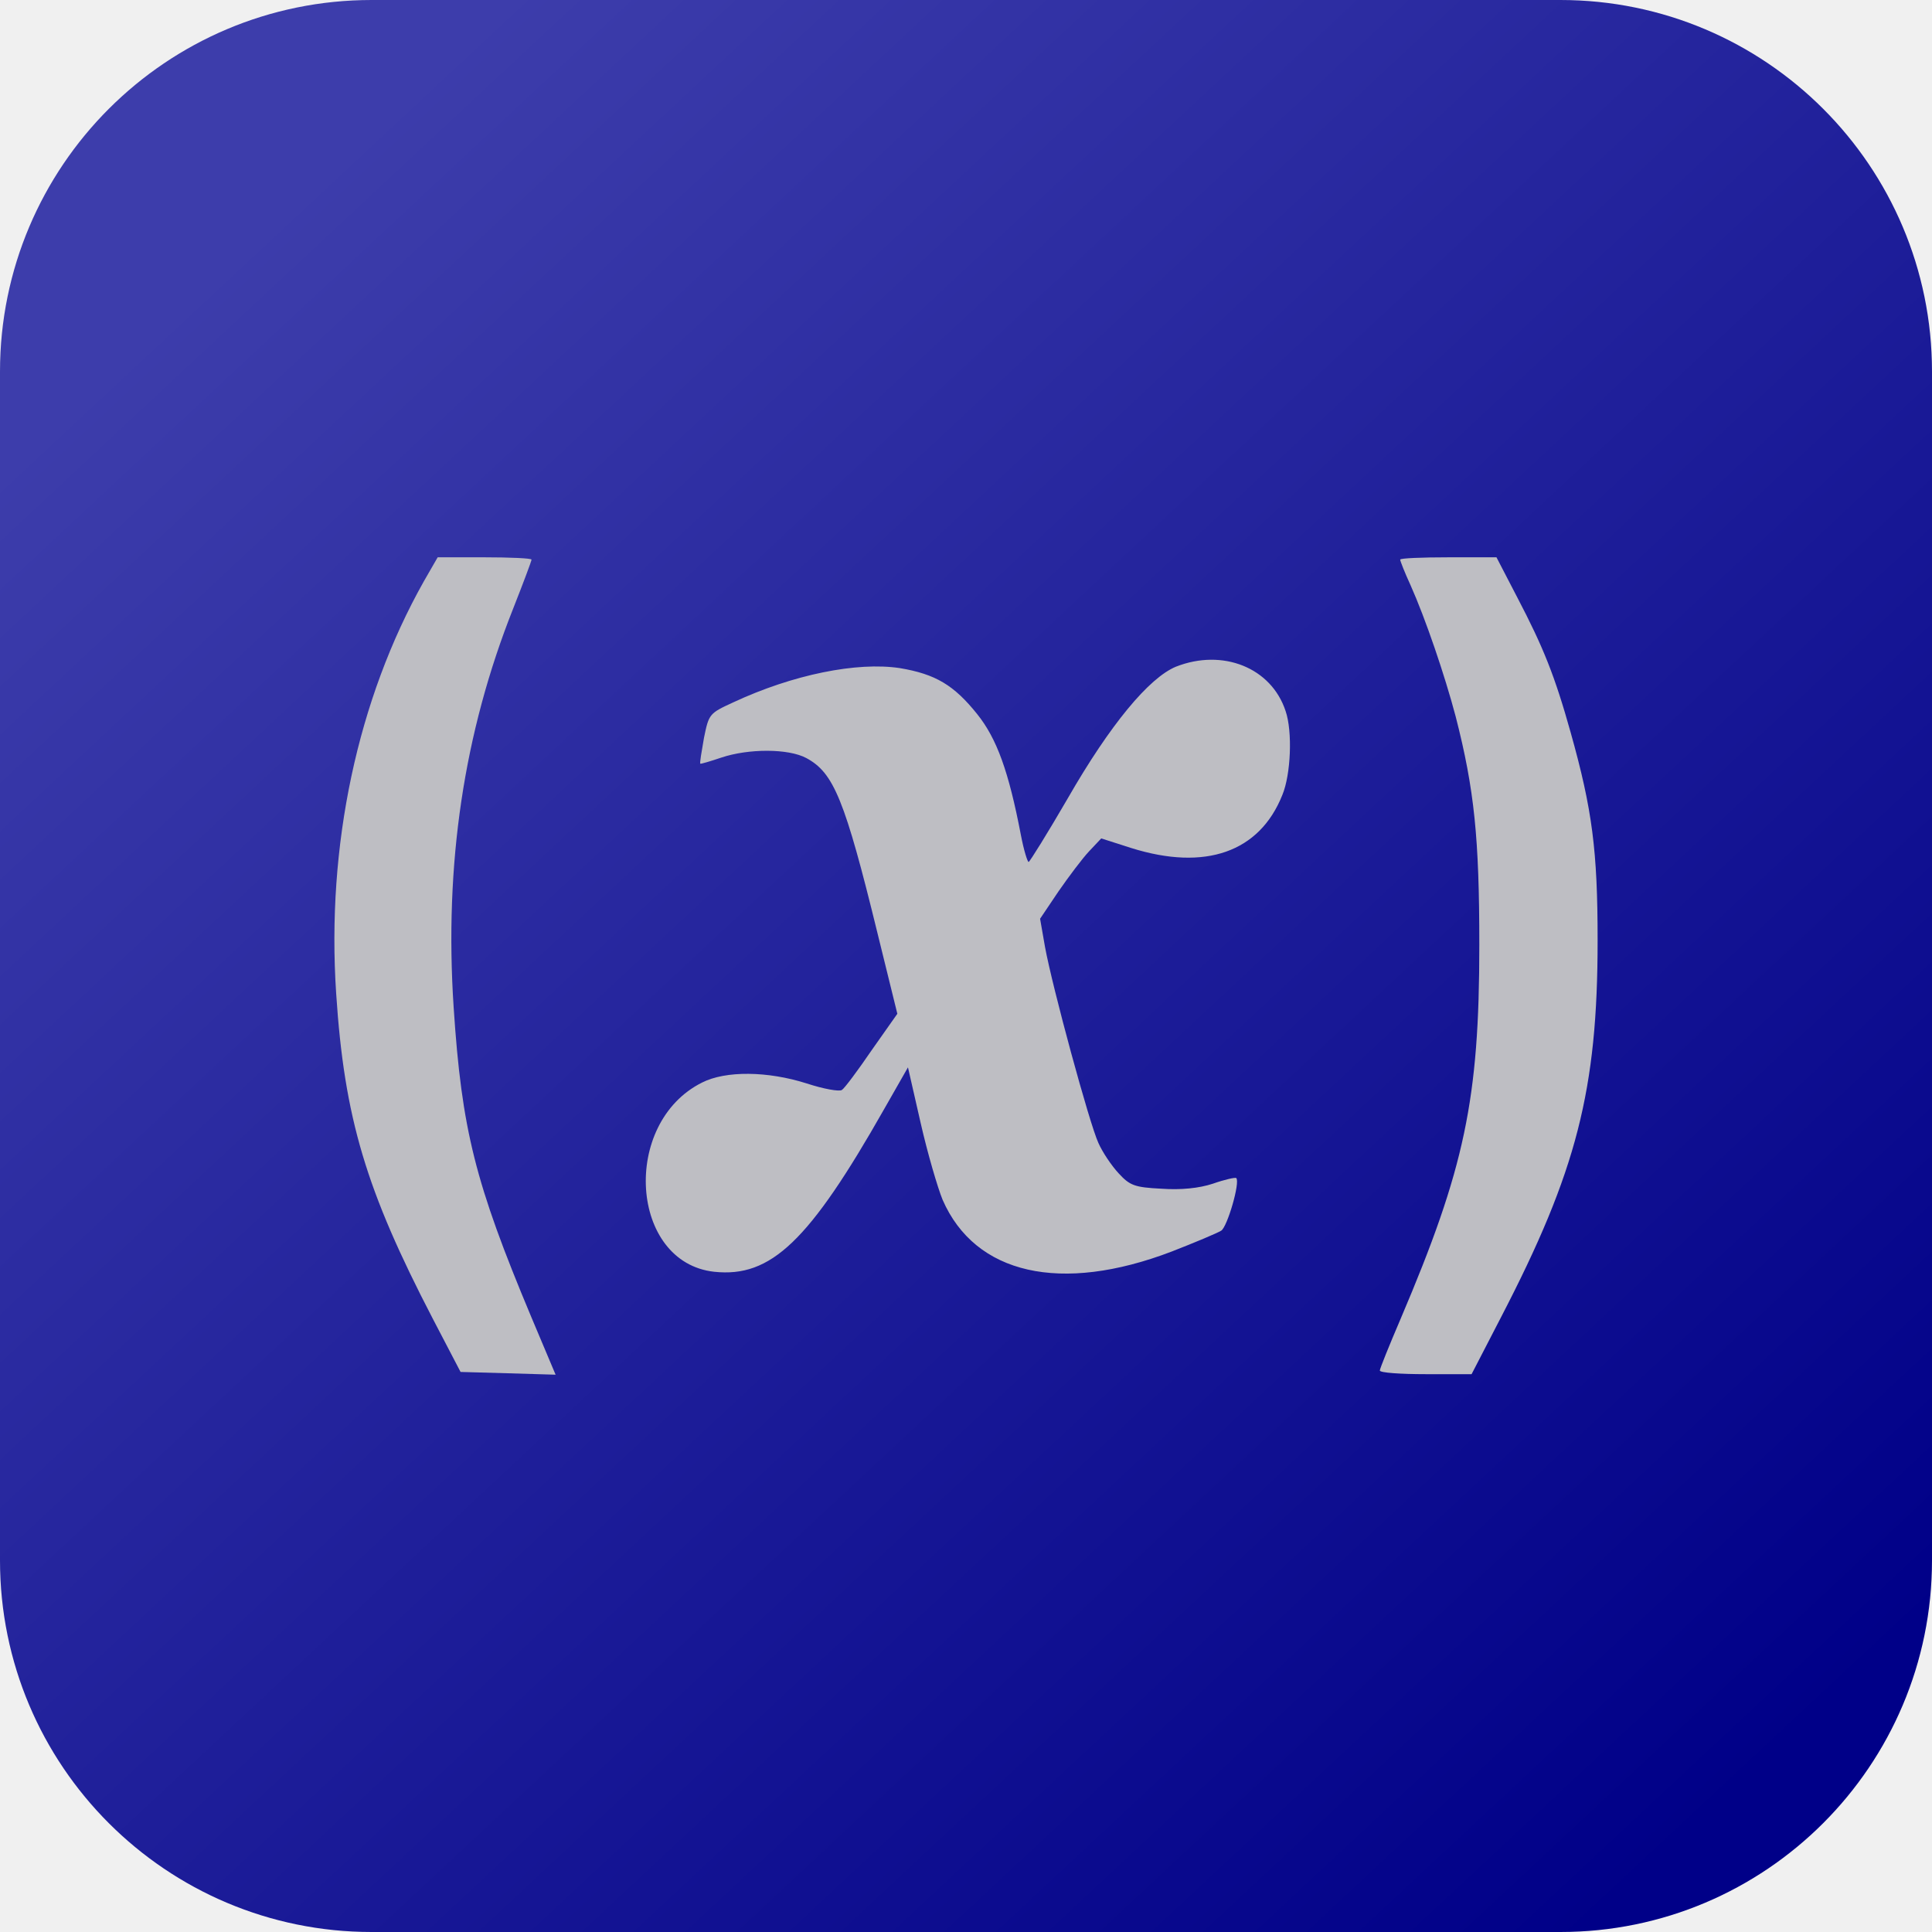
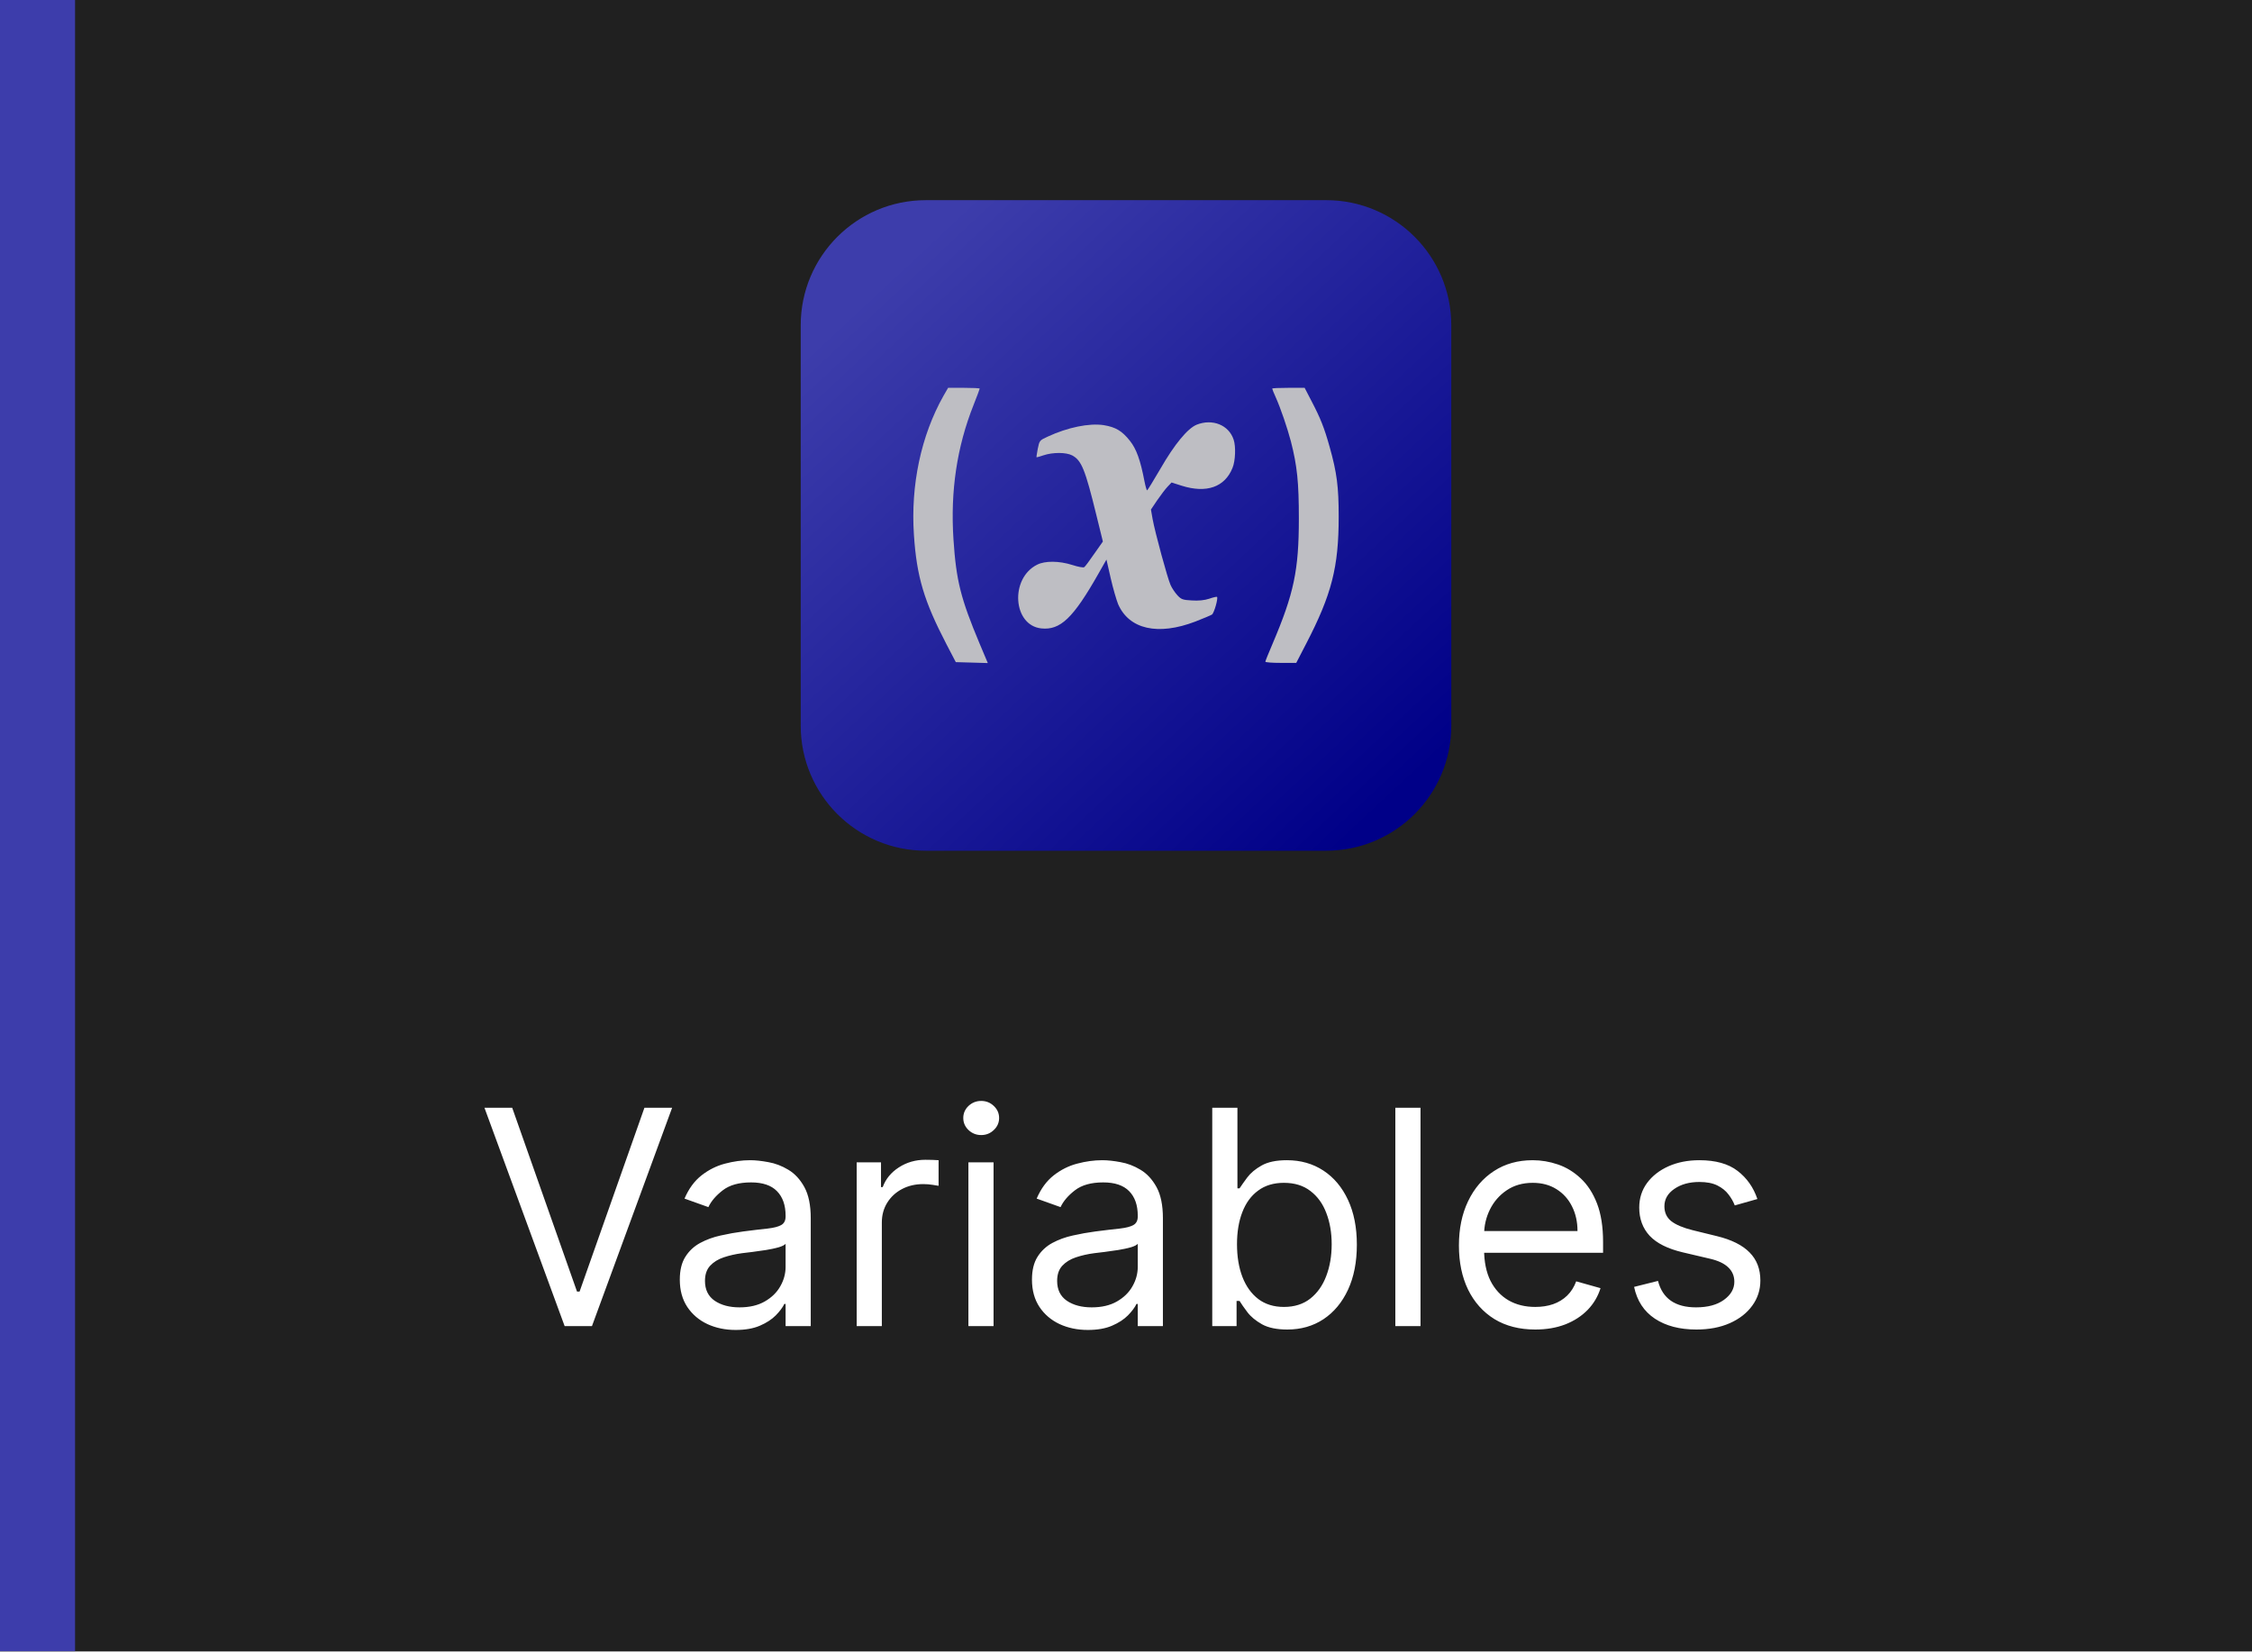
- <svg xmlns="http://www.w3.org/2000/svg" width="26" height="26" viewBox="0 0 26 26" fill="none">
-   <g clip-path="url(#clip0_486_1923)">
-     <rect x="0.75" y="0.75" width="24.5" height="24.5" rx="4.25" fill="url(#paint0_linear_486_1923)" stroke="url(#paint1_linear_486_1923)" stroke-width="1.5" />
-     <path d="M5.704 7.823C4.809 9.413 4.392 11.382 4.524 13.37C4.634 15.047 4.925 16.016 5.825 17.748L6.198 18.463L6.835 18.481L7.477 18.5L7.147 17.717C6.395 15.922 6.214 15.208 6.105 13.556C5.978 11.631 6.242 9.861 6.906 8.19C7.043 7.842 7.153 7.55 7.153 7.531C7.153 7.513 6.867 7.5 6.522 7.5H5.89L5.704 7.823Z" fill="#BEBEC3" />
-     <path d="M18.843 7.531C18.843 7.549 18.904 7.705 18.981 7.872C19.184 8.326 19.442 9.084 19.59 9.643C19.842 10.624 19.908 11.282 19.908 12.717C19.908 14.798 19.711 15.723 18.849 17.748C18.695 18.108 18.569 18.419 18.569 18.444C18.569 18.474 18.849 18.493 19.189 18.493H19.804L20.199 17.729C21.22 15.76 21.5 14.667 21.5 12.655C21.5 11.45 21.429 10.897 21.138 9.86C20.924 9.096 20.77 8.711 20.419 8.04L20.139 7.5H19.491C19.134 7.5 18.843 7.512 18.843 7.531Z" fill="#BEBEC3" />
-     <path d="M15.825 8.972C15.463 9.122 14.941 9.749 14.37 10.743C14.096 11.215 13.86 11.594 13.843 11.6C13.827 11.6 13.777 11.438 13.739 11.239C13.575 10.382 13.415 9.941 13.152 9.612C12.839 9.221 12.592 9.072 12.109 8.991C11.533 8.904 10.671 9.078 9.87 9.451C9.546 9.6 9.54 9.606 9.474 9.929C9.442 10.115 9.414 10.271 9.425 10.277C9.431 10.283 9.557 10.246 9.705 10.196C10.073 10.072 10.611 10.072 10.852 10.202C11.22 10.401 11.368 10.755 11.813 12.575L12.076 13.643L11.73 14.134C11.544 14.407 11.363 14.649 11.33 14.668C11.297 14.693 11.083 14.655 10.858 14.581C10.331 14.413 9.765 14.407 9.447 14.569C8.355 15.115 8.476 16.991 9.612 17.115C10.375 17.196 10.89 16.705 11.9 14.923L12.219 14.364L12.389 15.109C12.482 15.519 12.619 15.985 12.685 16.146C13.124 17.152 14.277 17.413 15.77 16.842C16.088 16.718 16.385 16.593 16.434 16.562C16.516 16.513 16.692 15.91 16.637 15.854C16.626 15.842 16.483 15.873 16.324 15.929C16.138 15.991 15.891 16.016 15.627 15.997C15.27 15.979 15.205 15.954 15.056 15.792C14.958 15.687 14.837 15.506 14.782 15.382C14.661 15.121 14.162 13.283 14.063 12.742L13.997 12.364L14.244 11.997C14.381 11.799 14.568 11.55 14.656 11.457L14.82 11.283L15.226 11.413C16.22 11.724 16.95 11.469 17.257 10.699C17.373 10.42 17.395 9.842 17.301 9.569C17.109 8.985 16.456 8.724 15.825 8.972Z" fill="#BEBEC3" />
+ <svg xmlns="http://www.w3.org/2000/svg" width="90" height="66" viewBox="0 0 90 66" fill="none">
+   <mask id="path-1-inside-1_486_2389" fill="white">
+     <path d="M0 0H90V66H0V0Z" />
+   </mask>
+   <path d="M0 0H90V66H0V0Z" fill="#202020" />
+   <g clip-path="url(#clip0_486_2389)">
+     <rect x="32.75" y="8.75" width="24.5" height="24.5" rx="4.25" fill="url(#paint0_linear_486_2389)" stroke="url(#paint1_linear_486_2389)" stroke-width="1.5" />
+     <path d="M37.704 15.823C36.809 17.413 36.392 19.382 36.524 21.37C36.634 23.047 36.925 24.016 37.825 25.748L38.198 26.463L38.834 26.481L39.477 26.5L39.147 25.717C38.395 23.922 38.214 23.208 38.105 21.556C37.978 19.631 38.242 17.86 38.906 16.19C39.043 15.842 39.153 15.55 39.153 15.531C39.153 15.513 38.867 15.5 38.522 15.5H37.891L37.704 15.823Z" fill="#BEBEC3" />
+     <path d="M50.843 15.531C50.843 15.549 50.904 15.705 50.981 15.872C51.184 16.326 51.442 17.084 51.59 17.642C51.842 18.624 51.908 19.282 51.908 20.717C51.908 22.798 51.711 23.723 50.849 25.748C50.695 26.108 50.569 26.419 50.569 26.444C50.569 26.474 50.849 26.493 51.189 26.493H51.804L52.199 25.729C53.22 23.76 53.5 22.667 53.5 20.655C53.5 19.45 53.429 18.897 53.138 17.86C52.924 17.096 52.77 16.711 52.419 16.04L52.139 15.5H51.491C51.134 15.5 50.843 15.512 50.843 15.531Z" fill="#BEBEC3" />
+     <path d="M47.825 16.973C47.463 17.122 46.941 17.749 46.37 18.743C46.096 19.215 45.86 19.593 45.843 19.6C45.827 19.6 45.778 19.438 45.739 19.239C45.575 18.382 45.415 17.941 45.152 17.612C44.839 17.221 44.592 17.072 44.109 16.991C43.533 16.904 42.671 17.078 41.87 17.451C41.546 17.6 41.541 17.606 41.475 17.929C41.442 18.115 41.414 18.271 41.425 18.277C41.431 18.283 41.557 18.246 41.705 18.196C42.073 18.072 42.611 18.072 42.852 18.202C43.22 18.401 43.368 18.755 43.813 20.575L44.076 21.643L43.73 22.134C43.544 22.407 43.363 22.649 43.33 22.668C43.297 22.693 43.083 22.655 42.858 22.581C42.331 22.413 41.766 22.407 41.447 22.569C40.355 23.115 40.476 24.991 41.612 25.115C42.375 25.196 42.891 24.705 43.901 22.923L44.219 22.364L44.389 23.109C44.482 23.519 44.62 23.985 44.685 24.146C45.124 25.152 46.277 25.413 47.77 24.842C48.088 24.718 48.385 24.593 48.434 24.562C48.517 24.513 48.692 23.91 48.637 23.854C48.626 23.842 48.483 23.873 48.324 23.929C48.138 23.991 47.891 24.016 47.627 23.997C47.271 23.979 47.205 23.954 47.056 23.792C46.958 23.687 46.837 23.506 46.782 23.382C46.661 23.121 46.162 21.283 46.063 20.742L45.997 20.364L46.244 19.997C46.381 19.799 46.568 19.55 46.656 19.457L46.821 19.283L47.227 19.413C48.22 19.724 48.95 19.469 49.257 18.699C49.373 18.42 49.395 17.842 49.301 17.569C49.109 16.985 48.456 16.724 47.825 16.973Z" fill="#BEBEC3" />
  </g>
+   <path d="M20.47 44.273L23.06 51.619H23.163L25.754 44.273H26.861L23.657 53H22.566L19.361 44.273H20.47ZM29.401 53.153C28.986 53.153 28.61 53.075 28.272 52.919C27.934 52.76 27.666 52.531 27.467 52.233C27.268 51.932 27.168 51.568 27.168 51.142C27.168 50.767 27.242 50.463 27.39 50.23C27.538 49.994 27.735 49.81 27.982 49.676C28.229 49.543 28.502 49.443 28.8 49.378C29.102 49.31 29.404 49.256 29.708 49.216C30.106 49.165 30.428 49.126 30.675 49.101C30.925 49.072 31.107 49.026 31.221 48.96C31.337 48.895 31.396 48.781 31.396 48.619V48.585C31.396 48.165 31.28 47.838 31.05 47.605C30.823 47.372 30.478 47.256 30.015 47.256C29.535 47.256 29.158 47.361 28.886 47.571C28.613 47.781 28.421 48.006 28.31 48.244L27.356 47.903C27.526 47.506 27.754 47.196 28.038 46.974C28.325 46.75 28.637 46.594 28.975 46.506C29.316 46.415 29.651 46.369 29.981 46.369C30.191 46.369 30.433 46.395 30.705 46.446C30.981 46.494 31.246 46.595 31.502 46.749C31.761 46.902 31.975 47.133 32.146 47.443C32.316 47.753 32.401 48.168 32.401 48.688V53H31.396V52.114H31.345C31.276 52.256 31.163 52.408 31.004 52.57C30.845 52.731 30.633 52.869 30.369 52.983C30.104 53.097 29.782 53.153 29.401 53.153ZM29.555 52.25C29.952 52.25 30.288 52.172 30.56 52.016C30.836 51.859 31.043 51.658 31.183 51.41C31.325 51.163 31.396 50.903 31.396 50.631V49.71C31.353 49.761 31.259 49.808 31.114 49.851C30.972 49.891 30.808 49.926 30.62 49.957C30.435 49.986 30.255 50.011 30.079 50.034C29.905 50.054 29.765 50.071 29.657 50.085C29.396 50.119 29.151 50.175 28.924 50.251C28.7 50.325 28.518 50.438 28.379 50.588C28.242 50.736 28.174 50.938 28.174 51.193C28.174 51.543 28.303 51.807 28.562 51.986C28.823 52.162 29.154 52.25 29.555 52.25ZM34.237 53V46.455H35.209V47.443H35.277C35.396 47.119 35.612 46.856 35.924 46.655C36.237 46.453 36.589 46.352 36.981 46.352C37.055 46.352 37.147 46.354 37.258 46.356C37.369 46.359 37.453 46.364 37.51 46.369V47.392C37.475 47.383 37.397 47.371 37.275 47.354C37.156 47.334 37.029 47.324 36.896 47.324C36.578 47.324 36.294 47.391 36.044 47.524C35.797 47.655 35.6 47.837 35.456 48.07C35.314 48.3 35.242 48.562 35.242 48.858V53H34.237ZM38.702 53V46.455H39.707V53H38.702ZM39.213 45.364C39.017 45.364 38.848 45.297 38.706 45.163C38.567 45.03 38.497 44.869 38.497 44.682C38.497 44.494 38.567 44.334 38.706 44.2C38.848 44.067 39.017 44 39.213 44C39.409 44 39.577 44.067 39.716 44.2C39.858 44.334 39.929 44.494 39.929 44.682C39.929 44.869 39.858 45.03 39.716 45.163C39.577 45.297 39.409 45.364 39.213 45.364ZM43.475 53.153C43.061 53.153 42.684 53.075 42.346 52.919C42.008 52.76 41.74 52.531 41.541 52.233C41.342 51.932 41.242 51.568 41.242 51.142C41.242 50.767 41.316 50.463 41.464 50.23C41.612 49.994 41.809 49.81 42.056 49.676C42.304 49.543 42.576 49.443 42.875 49.378C43.176 49.31 43.478 49.256 43.782 49.216C44.18 49.165 44.502 49.126 44.75 49.101C45 49.072 45.181 49.026 45.295 48.96C45.412 48.895 45.47 48.781 45.47 48.619V48.585C45.47 48.165 45.355 47.838 45.125 47.605C44.897 47.372 44.552 47.256 44.089 47.256C43.609 47.256 43.233 47.361 42.96 47.571C42.687 47.781 42.495 48.006 42.385 48.244L41.43 47.903C41.6 47.506 41.828 47.196 42.112 46.974C42.399 46.75 42.711 46.594 43.049 46.506C43.39 46.415 43.725 46.369 44.055 46.369C44.265 46.369 44.507 46.395 44.779 46.446C45.055 46.494 45.321 46.595 45.576 46.749C45.835 46.902 46.049 47.133 46.22 47.443C46.39 47.753 46.475 48.168 46.475 48.688V53H45.47V52.114H45.419C45.35 52.256 45.237 52.408 45.078 52.57C44.919 52.731 44.707 52.869 44.443 52.983C44.179 53.097 43.856 53.153 43.475 53.153ZM43.629 52.25C44.027 52.25 44.362 52.172 44.635 52.016C44.91 51.859 45.117 51.658 45.257 51.41C45.399 51.163 45.47 50.903 45.47 50.631V49.71C45.427 49.761 45.334 49.808 45.189 49.851C45.047 49.891 44.882 49.926 44.694 49.957C44.51 49.986 44.329 50.011 44.153 50.034C43.98 50.054 43.839 50.071 43.731 50.085C43.47 50.119 43.225 50.175 42.998 50.251C42.774 50.325 42.592 50.438 42.453 50.588C42.316 50.736 42.248 50.938 42.248 51.193C42.248 51.543 42.377 51.807 42.636 51.986C42.897 52.162 43.228 52.25 43.629 52.25ZM48.447 53V44.273H49.453V47.494H49.538C49.612 47.381 49.715 47.236 49.845 47.06C49.979 46.881 50.169 46.722 50.416 46.582C50.666 46.44 51.004 46.369 51.43 46.369C51.981 46.369 52.467 46.507 52.888 46.783C53.308 47.058 53.636 47.449 53.872 47.955C54.108 48.46 54.226 49.057 54.226 49.744C54.226 50.438 54.108 51.038 53.872 51.547C53.636 52.053 53.31 52.445 52.892 52.723C52.474 52.999 51.993 53.136 51.447 53.136C51.027 53.136 50.69 53.067 50.438 52.928C50.185 52.785 49.99 52.625 49.854 52.446C49.717 52.264 49.612 52.114 49.538 51.994H49.419V53H48.447ZM49.436 49.727C49.436 50.222 49.508 50.658 49.653 51.035C49.798 51.41 50.01 51.705 50.288 51.918C50.567 52.128 50.908 52.233 51.311 52.233C51.731 52.233 52.082 52.122 52.364 51.901C52.648 51.676 52.861 51.375 53.003 50.997C53.148 50.617 53.22 50.193 53.22 49.727C53.22 49.267 53.149 48.852 53.007 48.483C52.868 48.111 52.656 47.817 52.372 47.601C52.091 47.382 51.737 47.273 51.311 47.273C50.902 47.273 50.558 47.376 50.28 47.584C50.001 47.788 49.791 48.075 49.649 48.445C49.507 48.811 49.436 49.239 49.436 49.727ZM56.77 44.273V53H55.764V44.273H56.77ZM61.356 53.136C60.725 53.136 60.181 52.997 59.724 52.719C59.27 52.438 58.919 52.045 58.672 51.543C58.427 51.037 58.305 50.449 58.305 49.778C58.305 49.108 58.427 48.517 58.672 48.006C58.919 47.492 59.262 47.091 59.703 46.804C60.146 46.514 60.663 46.369 61.254 46.369C61.595 46.369 61.931 46.426 62.264 46.54C62.596 46.653 62.899 46.838 63.172 47.094C63.444 47.347 63.662 47.682 63.824 48.099C63.985 48.517 64.066 49.031 64.066 49.642V50.068H59.021V49.199H63.044C63.044 48.83 62.97 48.5 62.822 48.21C62.677 47.92 62.47 47.692 62.2 47.524C61.933 47.356 61.617 47.273 61.254 47.273C60.853 47.273 60.507 47.372 60.214 47.571C59.924 47.767 59.701 48.023 59.545 48.338C59.389 48.653 59.311 48.992 59.311 49.352V49.932C59.311 50.426 59.396 50.845 59.566 51.189C59.74 51.53 59.98 51.79 60.287 51.969C60.593 52.145 60.95 52.233 61.356 52.233C61.62 52.233 61.859 52.196 62.072 52.122C62.288 52.045 62.474 51.932 62.63 51.781C62.787 51.628 62.907 51.438 62.992 51.21L63.964 51.483C63.862 51.812 63.69 52.102 63.449 52.352C63.207 52.599 62.909 52.793 62.554 52.932C62.199 53.068 61.799 53.136 61.356 53.136ZM70.233 47.92L69.329 48.176C69.272 48.026 69.189 47.879 69.078 47.737C68.97 47.592 68.822 47.473 68.635 47.379C68.447 47.285 68.207 47.239 67.914 47.239C67.514 47.239 67.18 47.331 66.913 47.516C66.649 47.697 66.517 47.929 66.517 48.21C66.517 48.46 66.608 48.658 66.789 48.803C66.971 48.947 67.255 49.068 67.642 49.165L68.613 49.403C69.198 49.545 69.635 49.763 69.921 50.055C70.209 50.345 70.352 50.719 70.352 51.176C70.352 51.551 70.244 51.886 70.028 52.182C69.815 52.477 69.517 52.71 69.133 52.881C68.75 53.051 68.304 53.136 67.795 53.136C67.127 53.136 66.575 52.992 66.137 52.702C65.7 52.412 65.423 51.989 65.306 51.432L66.261 51.193C66.352 51.545 66.524 51.81 66.777 51.986C67.032 52.162 67.366 52.25 67.778 52.25C68.247 52.25 68.619 52.151 68.894 51.952C69.173 51.75 69.312 51.508 69.312 51.227C69.312 51 69.233 50.81 69.073 50.656C68.914 50.5 68.67 50.383 68.341 50.307L67.25 50.051C66.65 49.909 66.21 49.689 65.929 49.391C65.65 49.09 65.511 48.713 65.511 48.261C65.511 47.892 65.615 47.565 65.822 47.281C66.032 46.997 66.318 46.774 66.679 46.612C67.042 46.45 67.454 46.369 67.914 46.369C68.562 46.369 69.071 46.511 69.44 46.795C69.812 47.08 70.076 47.455 70.233 47.92Z" fill="white" />
+   <path d="M3 66V0H-3V66H3Z" fill="#3D3DAB" mask="url(#path-1-inside-1_486_2389)" />
  <defs>
-     <linearGradient id="paint0_linear_486_1923" x1="1.5" y1="2.5" x2="22.5" y2="25" gradientUnits="userSpaceOnUse">
+     <linearGradient id="paint0_linear_486_2389" x1="33.5" y1="10.5" x2="54.5" y2="33" gradientUnits="userSpaceOnUse">
      <stop offset="0.057" stop-color="#3D3DAB" />
      <stop offset="1" stop-color="#000088" />
    </linearGradient>
-     <linearGradient id="paint1_linear_486_1923" x1="1.5" y1="2.5" x2="22.5" y2="25" gradientUnits="userSpaceOnUse">
+     <linearGradient id="paint1_linear_486_2389" x1="33.5" y1="10.5" x2="54.5" y2="33" gradientUnits="userSpaceOnUse">
      <stop offset="0.057" stop-color="#3D3DAB" />
      <stop offset="1" stop-color="#000088" />
    </linearGradient>
-     <clipPath id="clip0_486_1923">
-       <rect width="26" height="26" fill="white" />
+     <clipPath id="clip0_486_2389">
+       <rect width="26" height="26" fill="white" transform="translate(32 8)" />
    </clipPath>
  </defs>
</svg>
